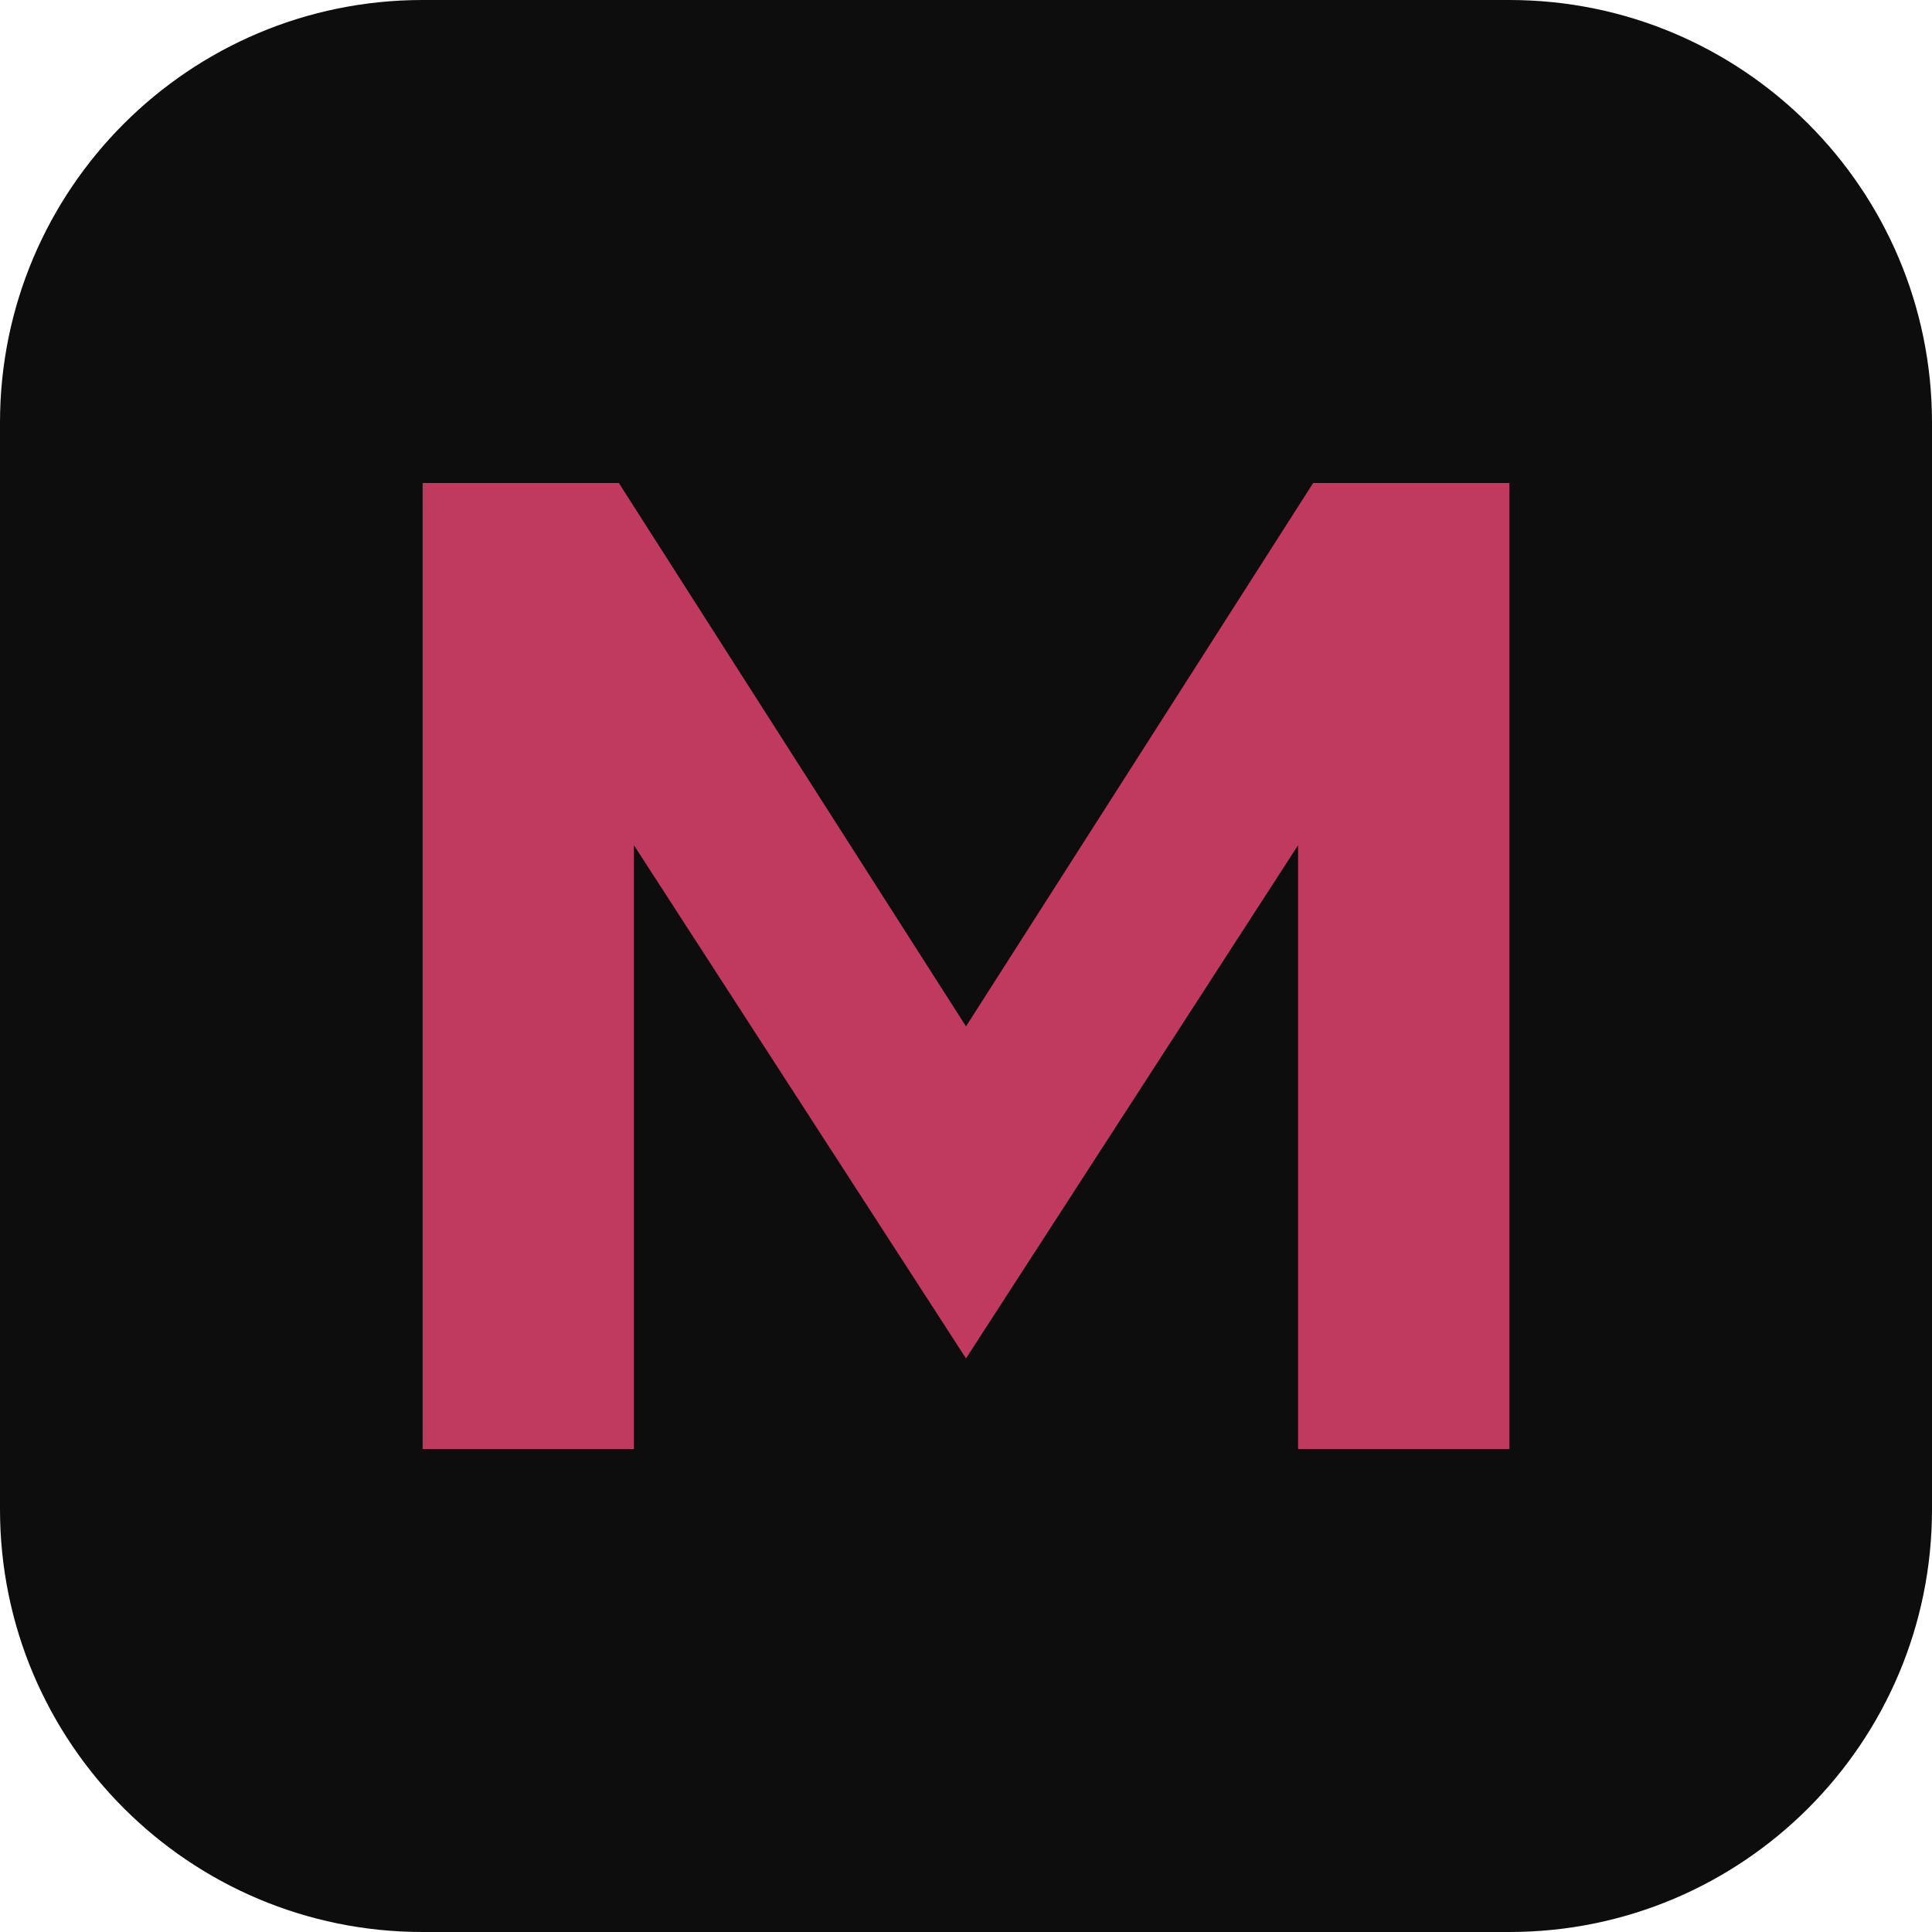
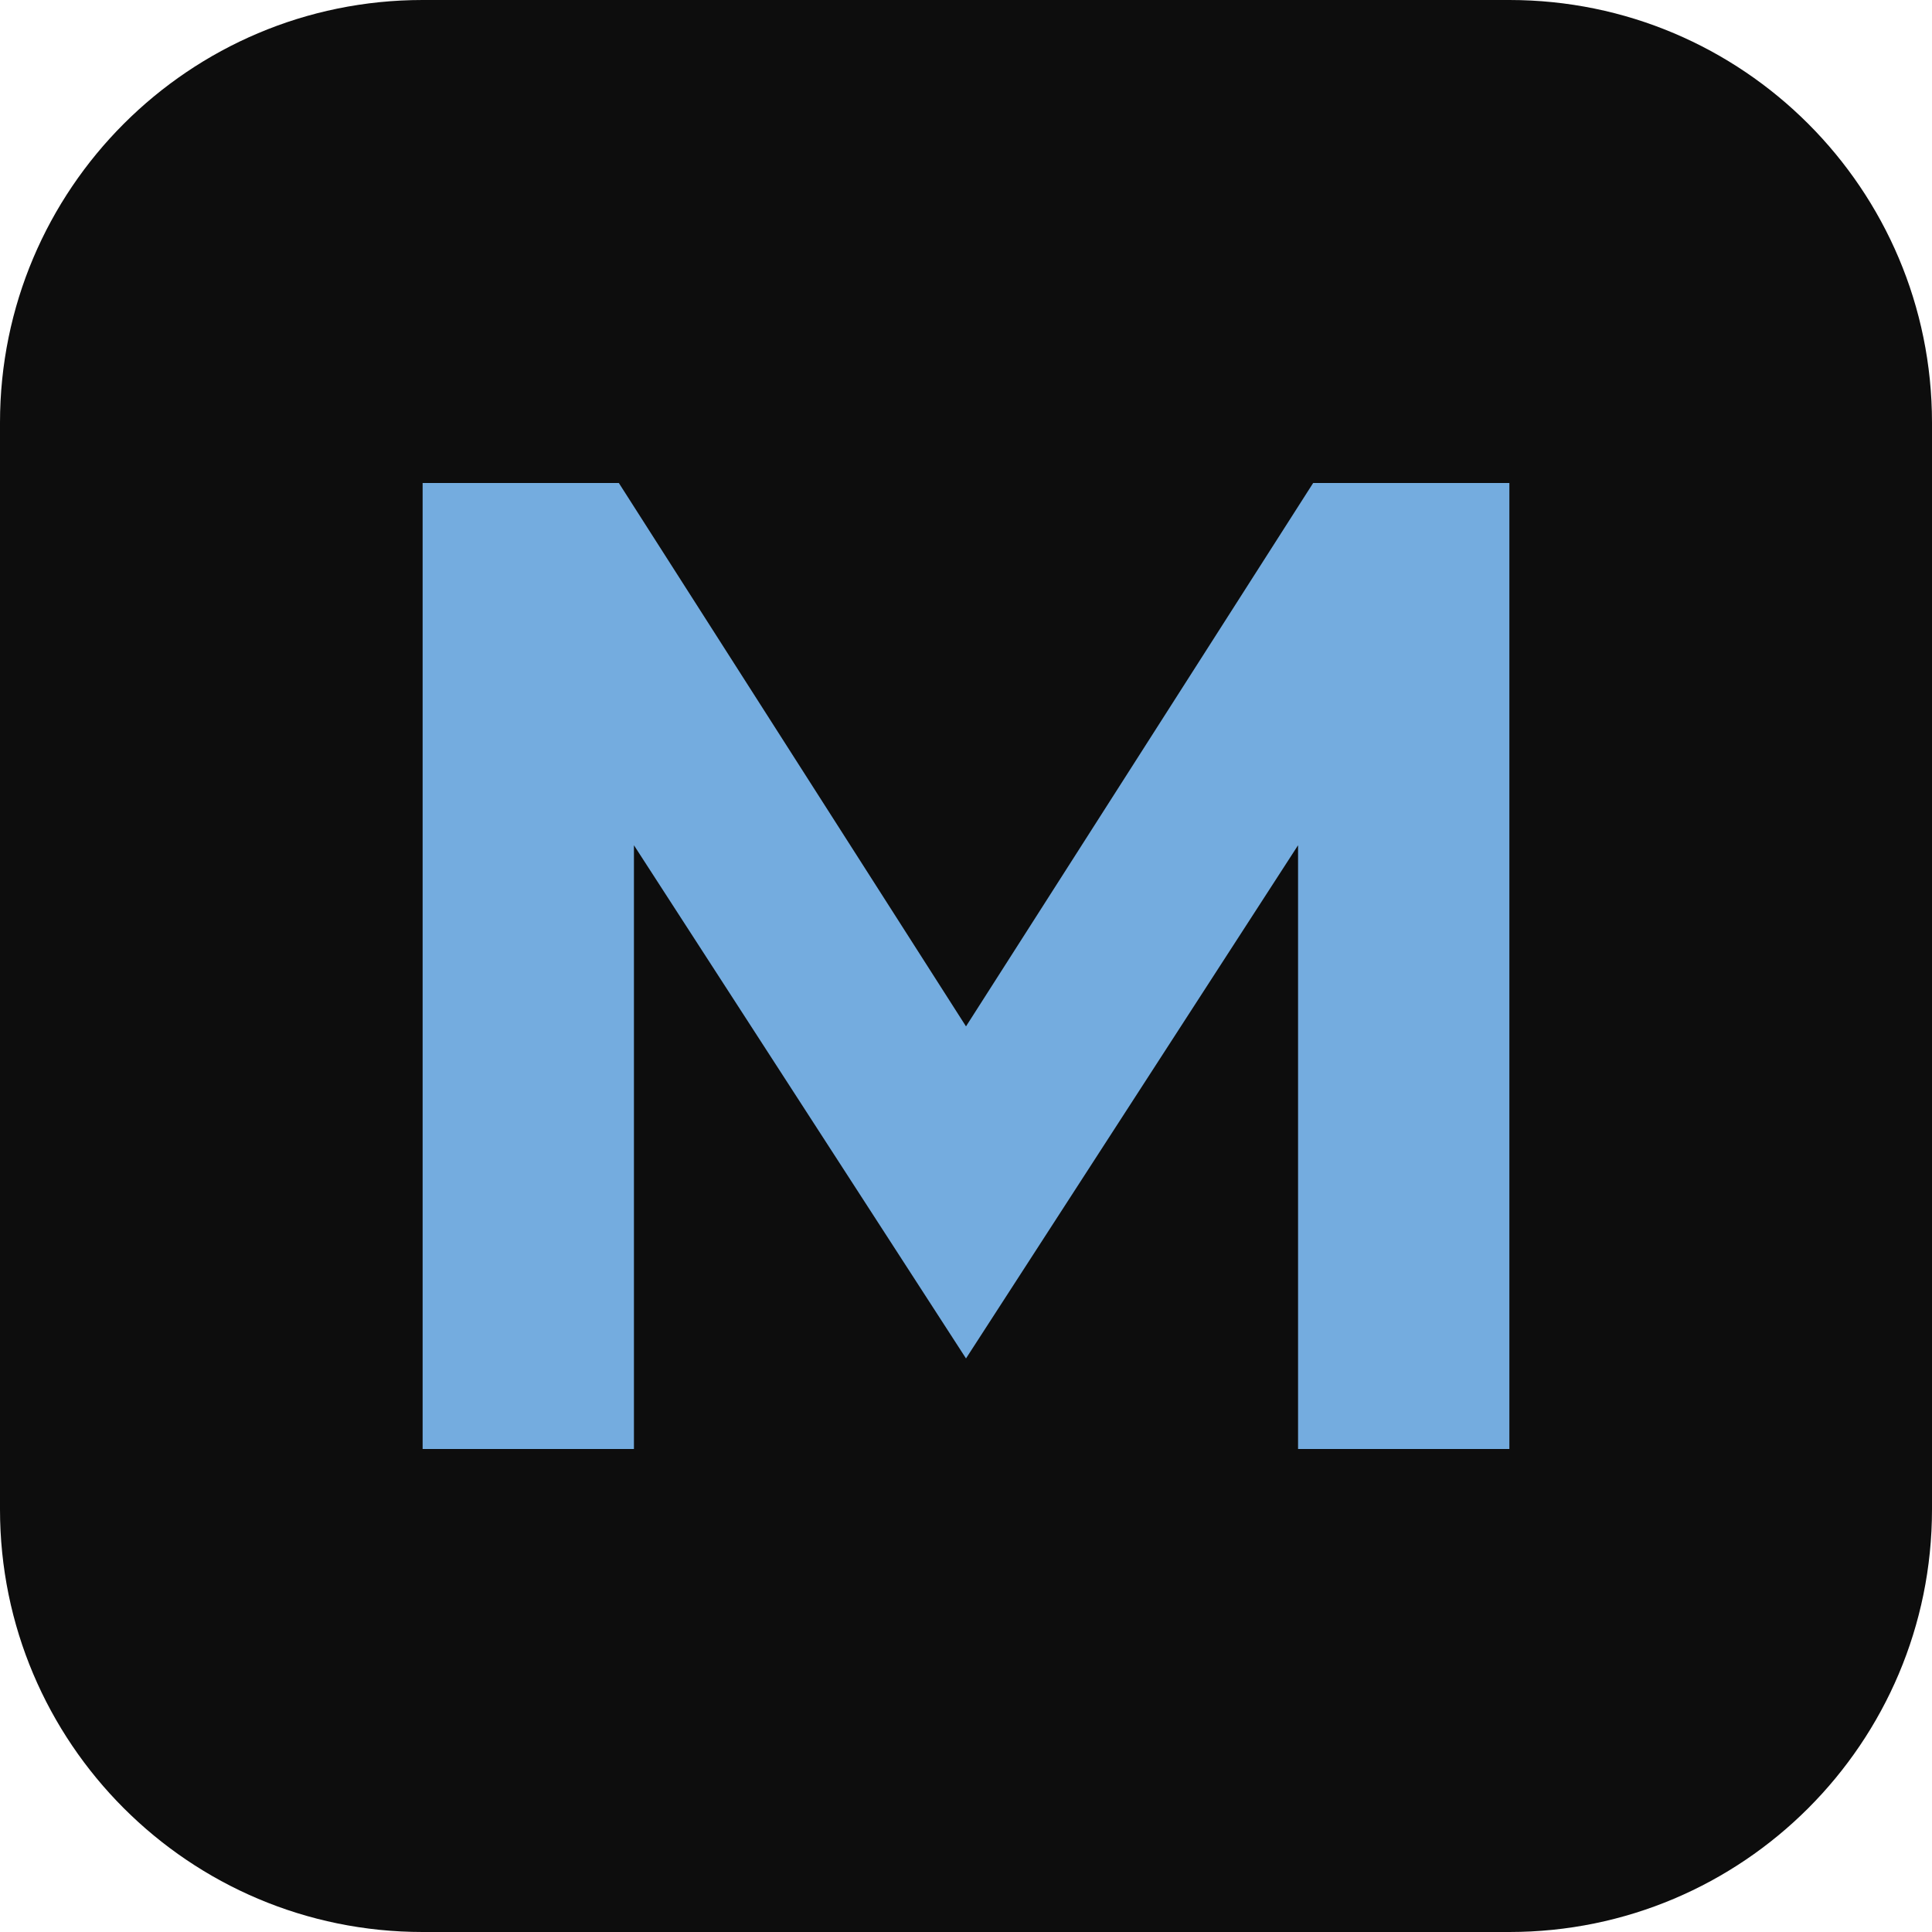
<svg xmlns="http://www.w3.org/2000/svg" viewBox="0 0 64 64">
  <rect width="64" height="64" rx="14" fill="#0d0d0d" />
-   <path d="M14 48V16h6.5L32 34l11.5-18H50v32h-7V28L32 45 21 28v20z" fill="#c0395f" />
+   <path d="M14 48V16h6.5L32 34l11.5-18H50v32h-7V28L32 45 21 28v20z" fill="#74acdf" />
</svg>
